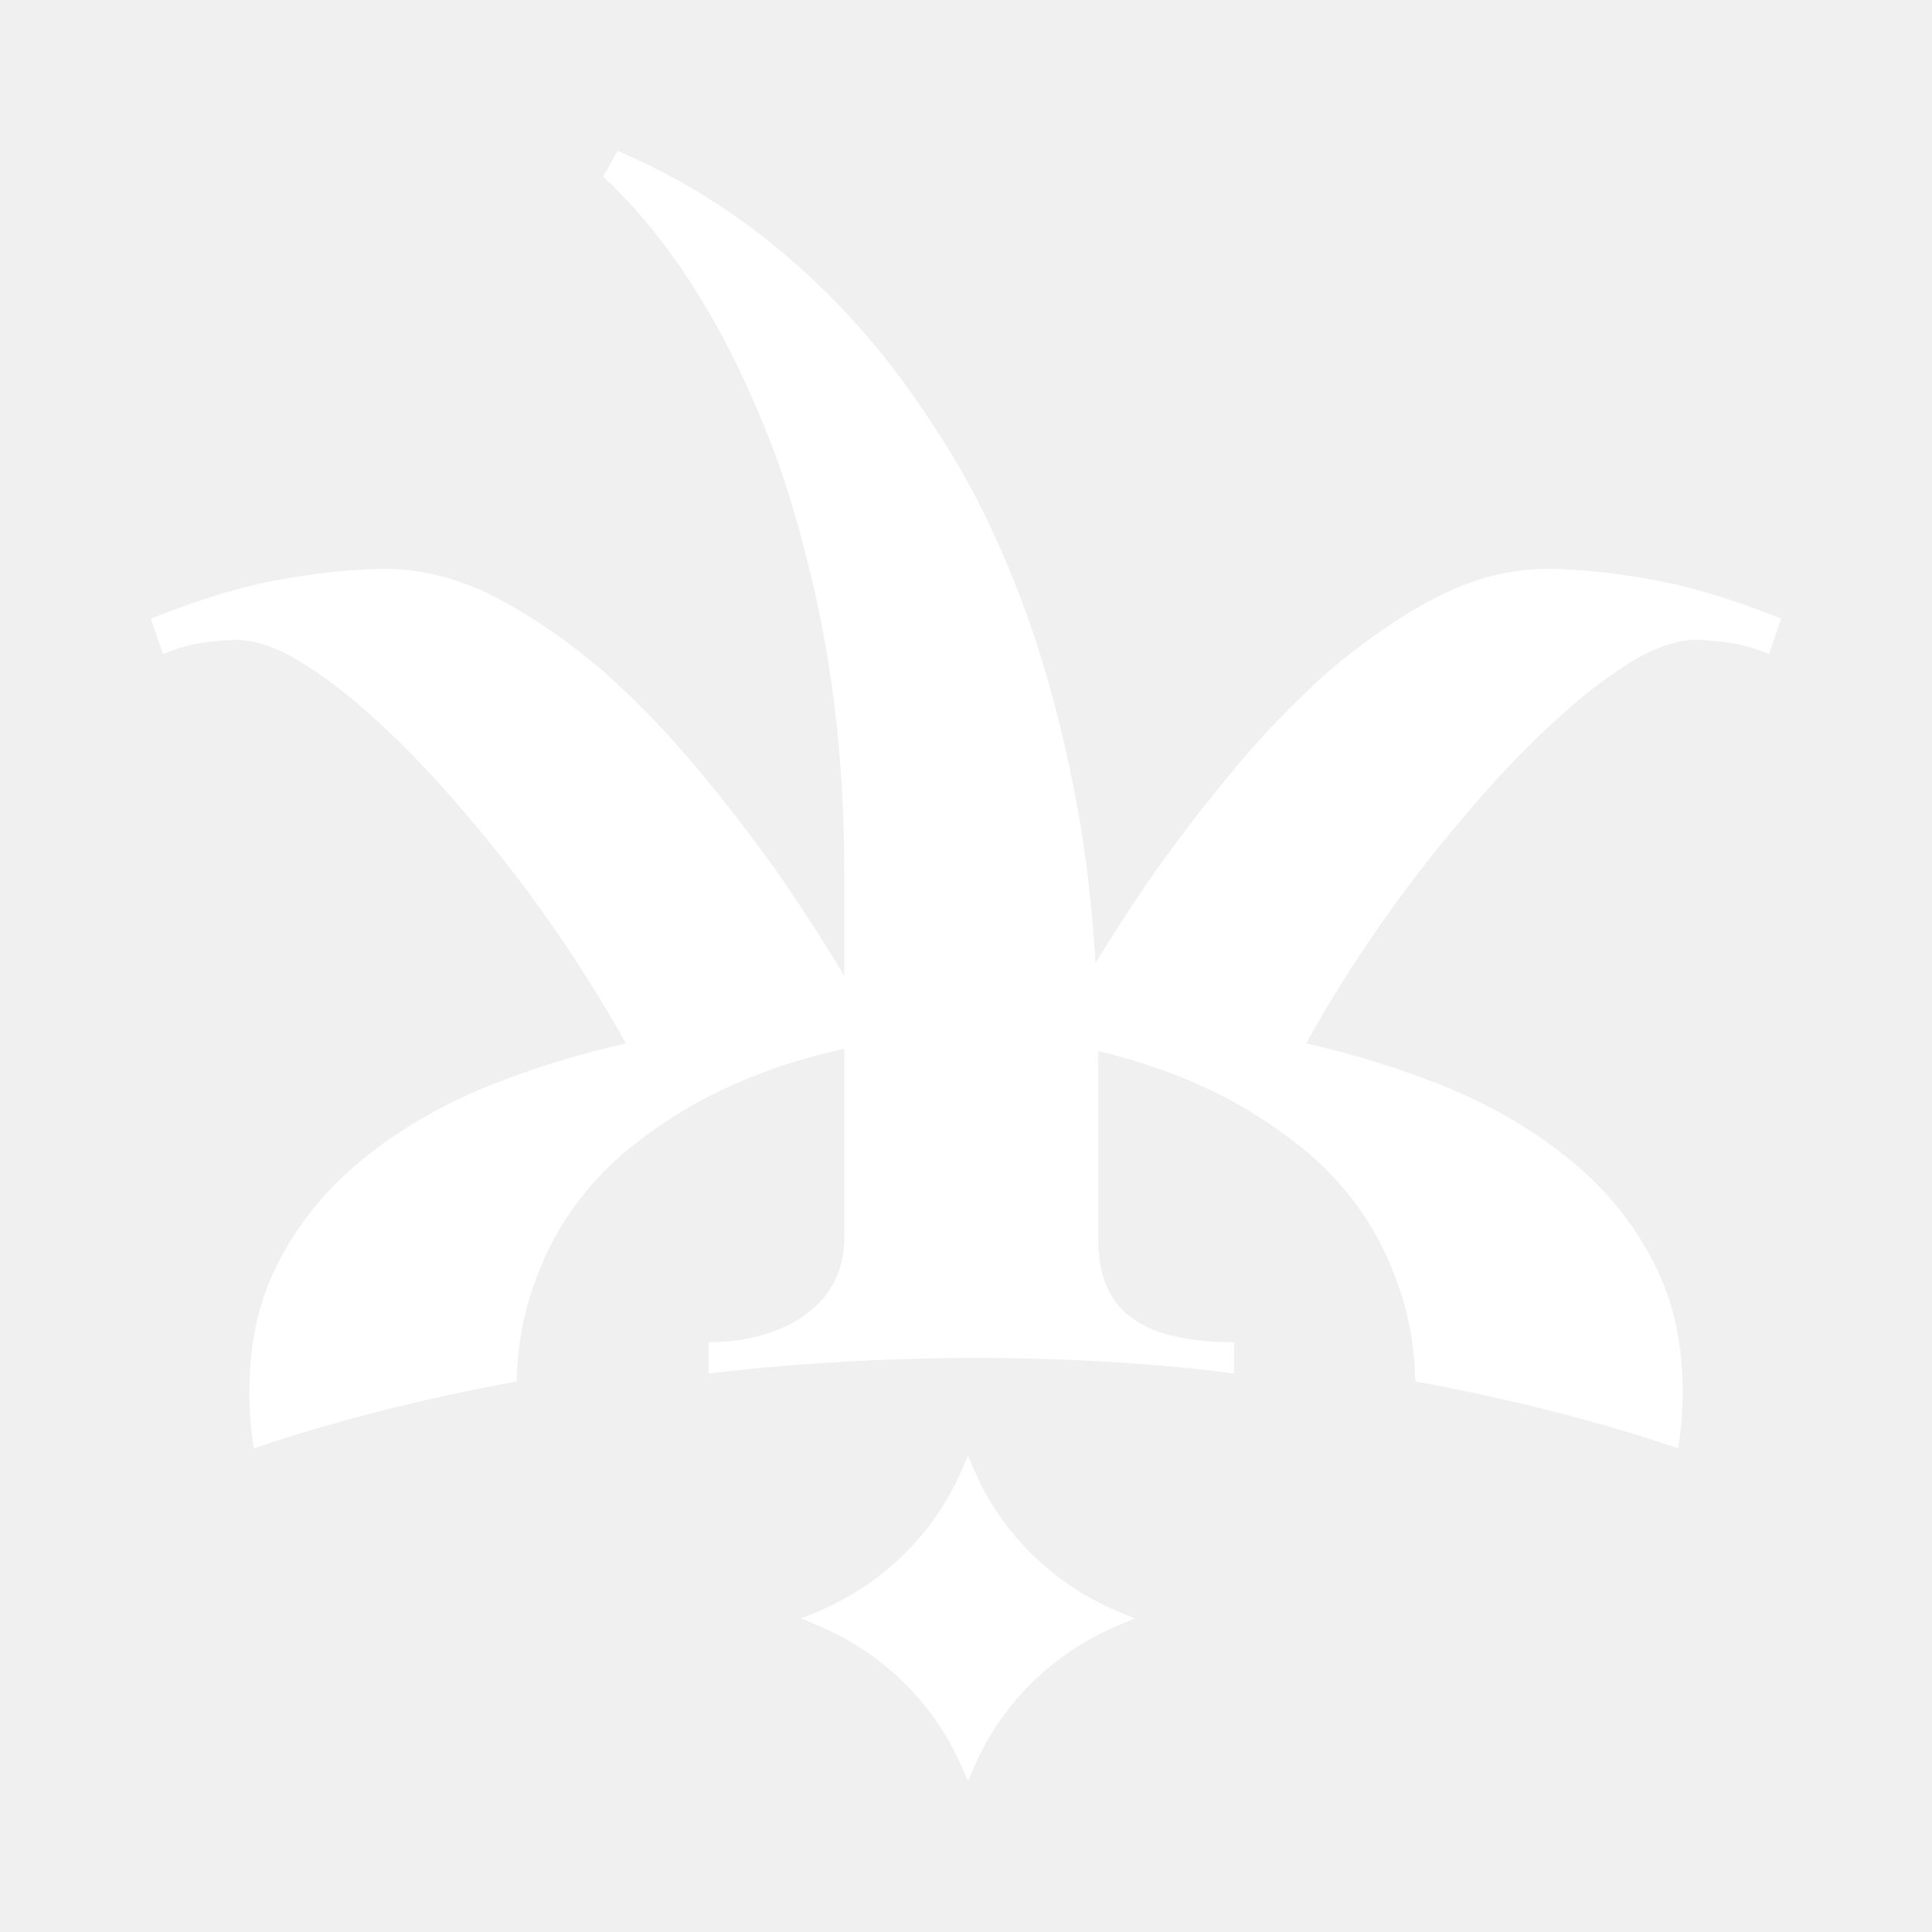
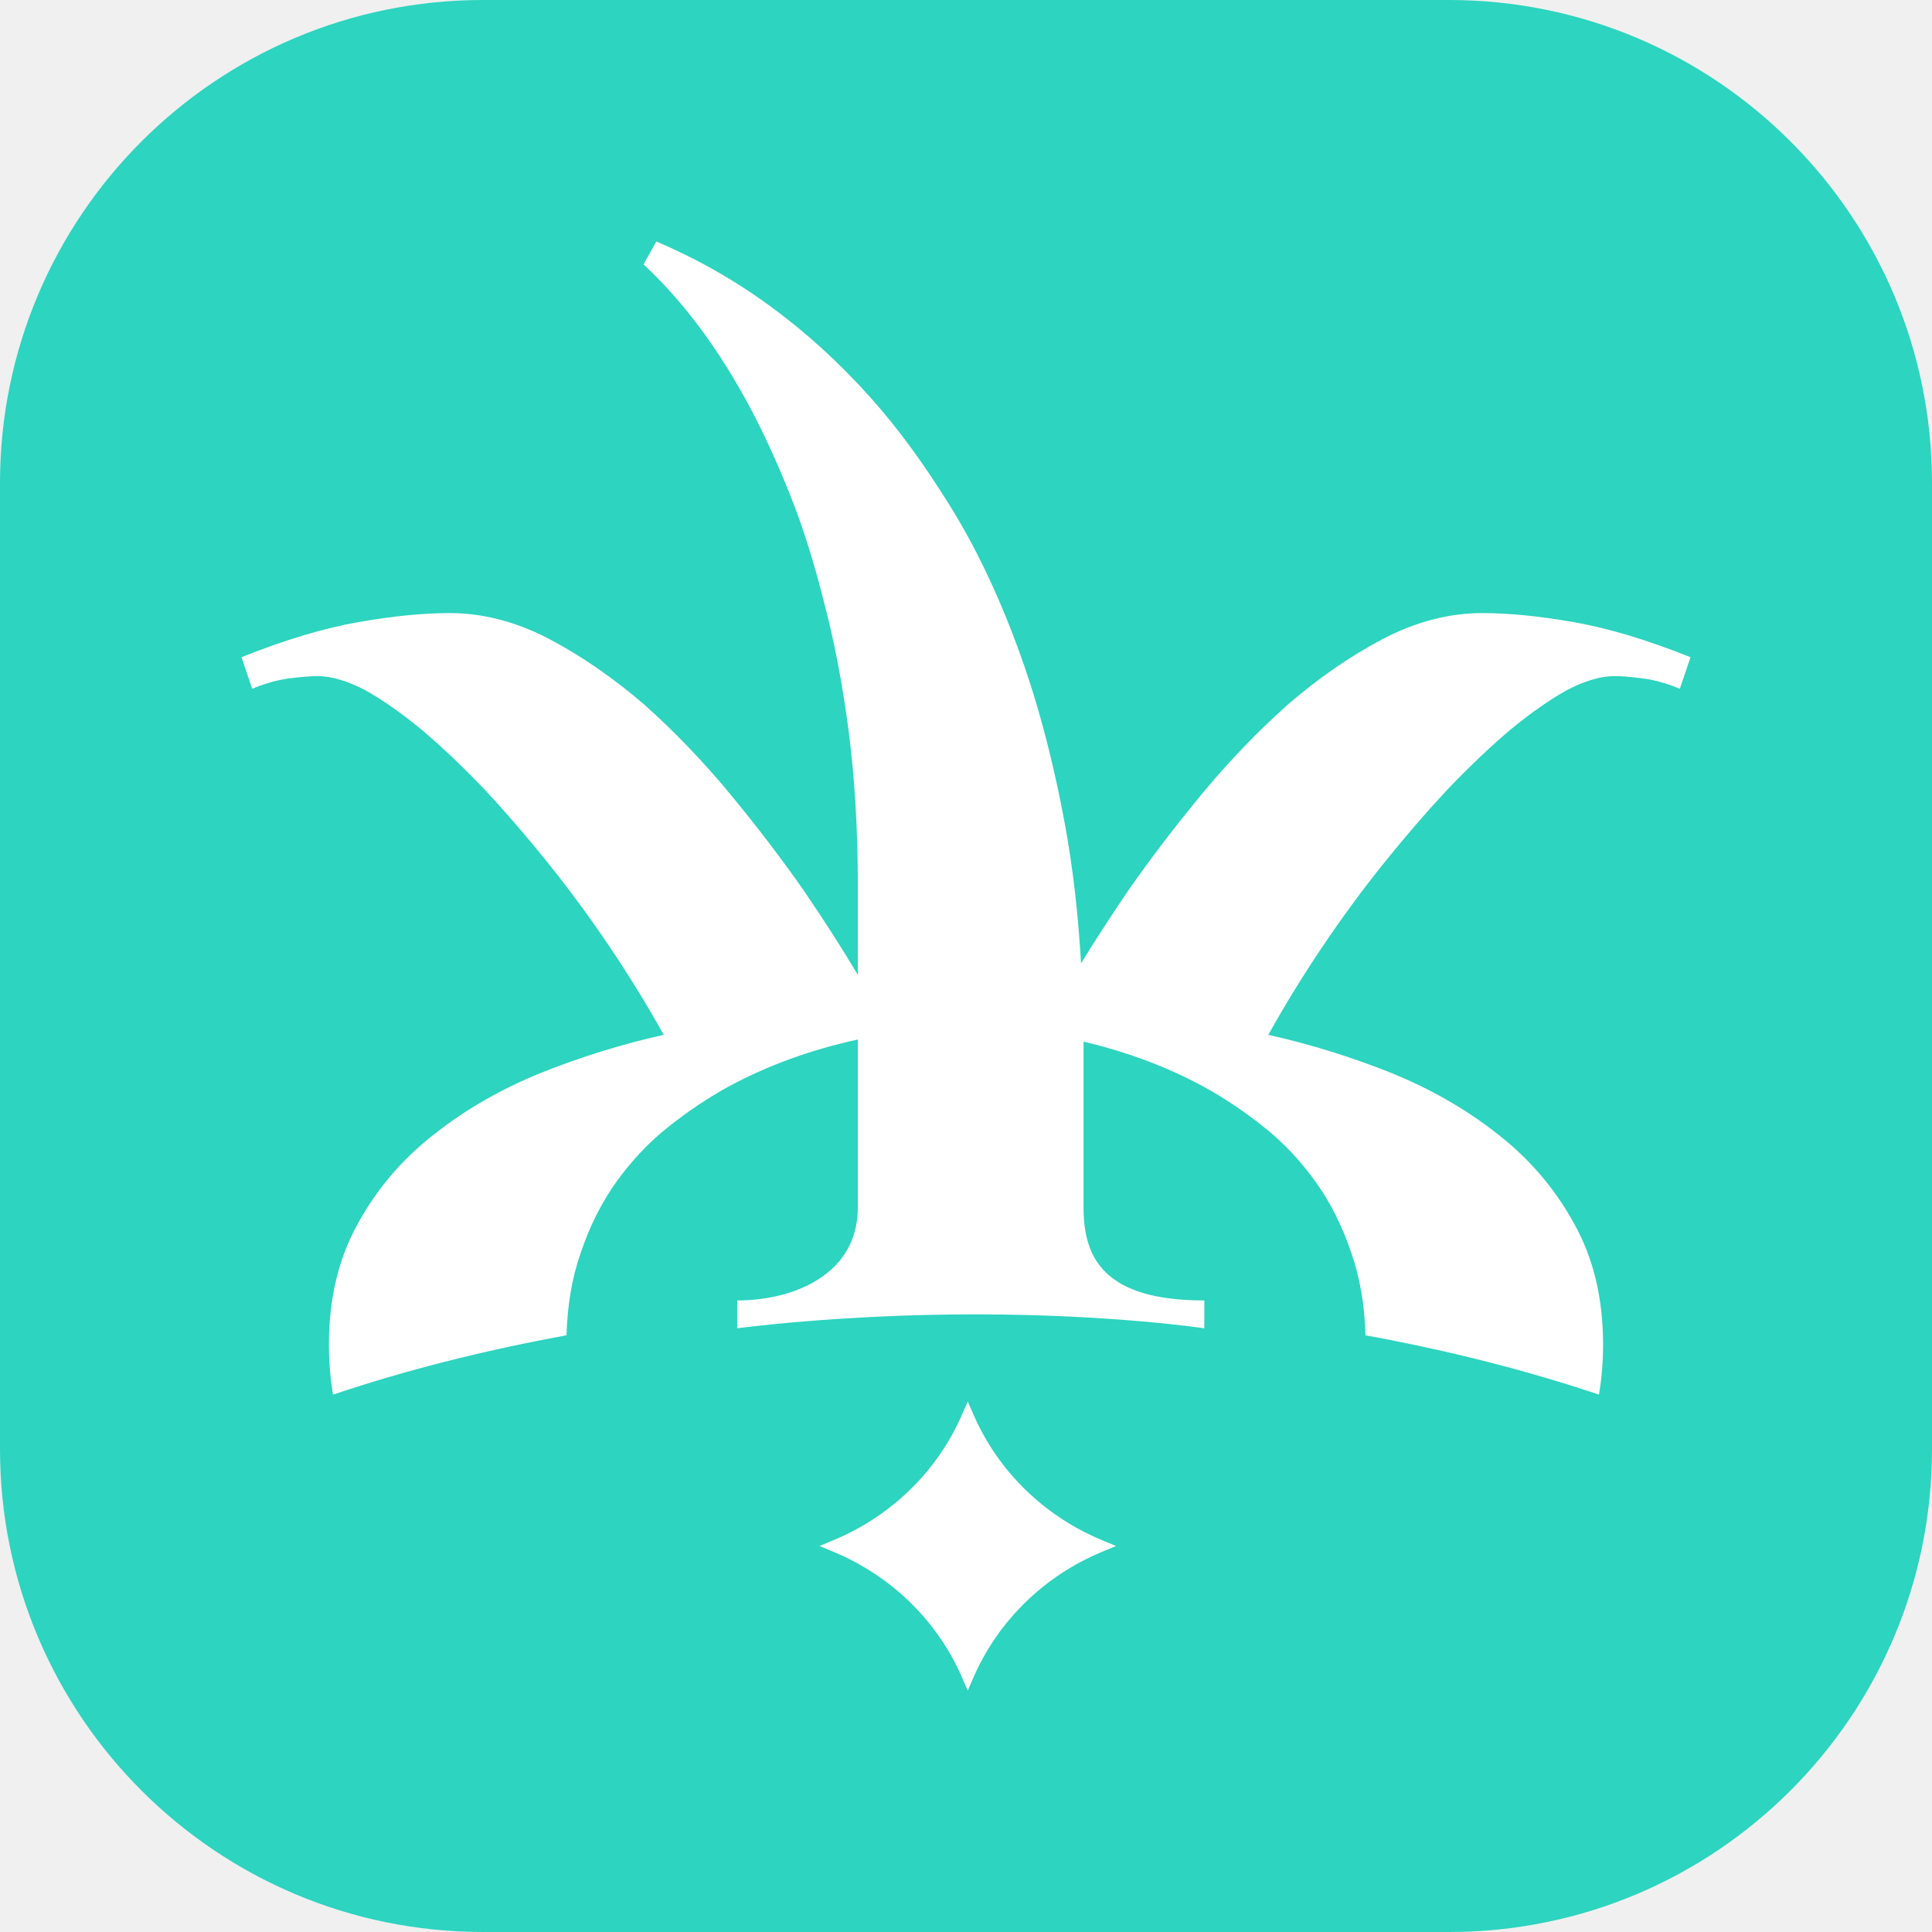
- <svg xmlns="http://www.w3.org/2000/svg" width="512" height="512" viewBox="0 0 512 512" fill="none">
-   <g>
-     <path d="M258.337 389.986C265.668 406.694 279.33 420.006 296.478 427.15L300.735 428.919L296.478 430.693C279.33 437.836 265.668 451.148 258.337 467.857L256.522 472L254.701 467.857C247.37 451.147 233.708 437.836 216.56 430.693L212.308 428.919L216.56 427.15C233.708 420.006 247.37 406.694 254.701 389.986L256.522 385.842L258.337 389.986ZM163.676 40C187.451 50.066 208.682 65.515 227.362 86.338C235.287 95.163 243.068 105.713 250.71 117.985C258.352 130.12 265.149 144.184 271.093 160.179C277.037 176.037 281.846 193.966 285.525 213.96C287.867 226.771 289.459 240.531 290.31 255.24C294.355 248.582 299.036 241.328 304.377 233.491C310.875 224.162 318.151 214.62 326.203 204.873C334.256 195.126 342.808 186.218 351.849 178.142C361.031 170.206 370.495 163.66 380.242 158.508C390.131 153.356 400.023 150.779 409.912 150.779C417.823 150.779 426.934 151.684 437.245 153.494C447.558 155.304 459.144 158.787 472 163.939L468.819 173.333C464.724 171.664 460.909 170.619 457.378 170.202C453.988 169.784 451.302 169.574 449.324 169.574C445.227 169.575 440.492 170.971 435.125 173.755C429.898 176.679 424.246 180.648 418.172 185.66C412.098 190.812 405.813 196.801 399.315 203.623C392.958 210.446 386.599 217.825 380.242 225.762C373.885 233.698 367.81 241.982 362.018 250.616C356.226 259.249 350.929 267.885 346.126 276.518C358.557 279.303 370.707 283.062 382.574 287.796C394.581 292.669 405.246 298.796 414.57 306.175C424.034 313.555 431.594 322.397 437.245 332.7C443.037 343.004 445.933 355.052 445.933 368.837C445.932 374.066 445.515 379.05 444.7 383.792C423.501 376.65 400.134 370.676 375.102 366.105C374.84 357.069 373.451 348.928 370.917 341.685C368.232 333.608 364.63 326.434 360.109 320.168C355.588 313.903 350.435 308.471 344.644 303.877C338.852 299.282 332.916 295.313 326.842 291.972C316.022 286.107 304.083 281.635 291.027 278.547C291.032 279.49 291.043 280.436 291.043 281.386V328.016C291.043 343.042 297.139 355.71 327.053 355.71V364.018C327.053 364.018 299.578 359.864 258.842 359.864C218.106 359.864 187.789 364.018 187.789 364.018V355.71C204.363 355.71 222.578 348.288 223.699 329.833L223.754 328.016V277.914C209.609 281.01 196.746 285.694 185.164 291.972C179.089 295.313 173.154 299.282 167.362 303.877C161.57 308.471 156.412 313.902 151.891 320.168C147.37 326.434 143.768 333.608 141.083 341.685C138.549 348.928 137.159 357.069 136.898 366.105C111.864 370.676 88.495 376.649 67.294 383.792C66.479 379.051 66.068 374.066 66.067 368.837C66.067 355.052 68.963 343.004 74.755 332.7C80.406 322.396 87.965 313.555 97.43 306.175C106.754 298.796 117.419 292.669 129.426 287.796C141.293 283.062 153.448 279.303 165.88 276.518C161.077 267.885 155.774 259.249 149.982 250.616C144.19 241.983 138.115 233.698 131.758 225.762C125.401 217.826 119.047 210.445 112.69 203.623C106.192 196.801 99.903 190.812 93.828 185.66C87.754 180.648 82.102 176.68 76.875 173.755C71.507 170.971 66.773 169.574 62.676 169.574C60.699 169.574 58.016 169.784 54.627 170.202C51.095 170.619 47.277 171.663 43.181 173.333L40 163.939C52.856 158.787 64.442 155.304 74.755 153.494C85.068 151.684 94.182 150.779 102.093 150.779C111.982 150.779 121.869 153.357 131.758 158.508C141.506 163.66 150.974 170.205 160.157 178.142C169.197 186.217 177.745 195.127 185.797 204.873C193.849 214.62 201.125 224.162 207.623 233.491C213.894 242.693 219.27 251.082 223.754 258.658V231.955C223.754 215.408 222.835 200.031 220.995 185.828C219.156 171.764 216.676 158.87 213.563 147.149C210.591 135.291 207.198 124.6 203.377 115.085C199.556 105.571 195.66 97.089 191.697 89.642C182.358 72.131 171.744 57.857 159.857 46.826L163.676 40Z" fill="white" />
-   </g>
+ <svg xmlns="http://www.w3.org/2000/svg" width="64" height="64" viewBox="0 0 64 64" fill="none">
+   <path d="M48 0H16C7.163 0 0 7.163 0 16V48C0 56.837 7.163 64 16 64H48C56.837 64 64 56.837 64 48V16C64 7.163 56.837 0 48 0Z" fill="#2DD4BF" />
+   <path d="M32.26 46.887C33.074 48.744 34.592 50.223 36.498 51.017L36.971 51.213L36.498 51.41C34.592 52.204 33.074 53.683 32.26 55.54L32.058 56L31.856 55.54C31.041 53.683 29.523 52.204 27.618 51.41L27.145 51.213L27.618 51.017C29.523 50.223 31.041 48.744 31.856 46.887L32.058 46.427L32.26 46.887ZM21.742 8C24.383 9.118 26.742 10.835 28.818 13.149C29.699 14.129 30.563 15.301 31.412 16.665C32.261 18.013 33.017 19.576 33.677 21.353C34.337 23.115 34.872 25.107 35.281 27.329C35.541 28.752 35.718 30.281 35.812 31.916C36.262 31.176 36.782 30.37 37.375 29.499C38.097 28.462 38.906 27.402 39.8 26.319C40.695 25.236 41.645 24.246 42.65 23.349C43.67 22.467 44.722 21.74 45.805 21.168C46.903 20.595 48.003 20.309 49.101 20.309C49.98 20.309 50.993 20.409 52.138 20.61C53.284 20.812 54.572 21.199 56 21.771L55.647 22.815C55.192 22.629 54.768 22.513 54.375 22.467C53.999 22.42 53.7 22.397 53.48 22.397C53.025 22.397 52.499 22.552 51.903 22.862C51.322 23.187 50.694 23.628 50.019 24.184C49.344 24.757 48.646 25.422 47.924 26.18C47.218 26.938 46.511 27.758 45.805 28.64C45.098 29.522 44.423 30.442 43.78 31.402C43.136 32.361 42.548 33.321 42.014 34.28C43.395 34.589 44.745 35.007 46.064 35.533C47.398 36.074 48.583 36.755 49.619 37.575C50.67 38.395 51.51 39.377 52.138 40.522C52.782 41.667 53.104 43.006 53.104 44.537C53.104 45.118 53.057 45.672 52.967 46.199C50.611 45.406 48.015 44.742 45.234 44.234C45.204 43.23 45.05 42.325 44.769 41.521C44.47 40.623 44.07 39.826 43.568 39.13C43.065 38.434 42.493 37.83 41.849 37.32C41.206 36.809 40.546 36.368 39.871 35.997C38.669 35.345 37.343 34.848 35.892 34.505C35.892 34.61 35.894 34.715 35.894 34.821V40.002C35.894 41.671 36.571 43.079 39.895 43.079V44.002C39.895 44.002 36.842 43.54 32.316 43.54C27.79 43.54 24.421 44.002 24.421 44.002V43.079C26.263 43.079 28.286 42.254 28.411 40.204L28.417 40.002V34.435C26.845 34.779 25.416 35.299 24.129 35.997C23.454 36.368 22.795 36.809 22.151 37.32C21.508 37.83 20.935 38.434 20.432 39.13C19.93 39.826 19.53 40.623 19.231 41.521C18.95 42.325 18.795 43.23 18.766 44.234C15.985 44.742 13.388 45.405 11.033 46.199C10.942 45.672 10.896 45.118 10.896 44.537C10.896 43.006 11.218 41.667 11.862 40.522C12.489 39.377 13.329 38.395 14.381 37.575C15.417 36.755 16.602 36.074 17.936 35.533C19.255 35.007 20.605 34.589 21.987 34.28C21.453 33.321 20.864 32.361 20.22 31.402C19.577 30.443 18.902 29.522 18.195 28.64C17.489 27.758 16.783 26.938 16.077 26.18C15.355 25.422 14.656 24.757 13.981 24.184C13.306 23.628 12.678 23.187 12.097 22.862C11.501 22.552 10.975 22.397 10.52 22.397C10.3 22.397 10.002 22.42 9.625 22.467C9.233 22.513 8.809 22.629 8.353 22.815L8 21.771C9.428 21.199 10.716 20.812 11.862 20.61C13.008 20.409 14.02 20.309 14.899 20.309C15.998 20.309 17.097 20.595 18.195 21.168C19.278 21.74 20.33 22.467 21.351 23.349C22.355 24.246 23.305 25.236 24.2 26.319C25.094 27.402 25.903 28.462 26.625 29.499C27.322 30.521 27.919 31.454 28.417 32.295V29.328C28.417 27.49 28.315 25.781 28.111 24.203C27.906 22.64 27.631 21.208 27.285 19.905C26.955 18.588 26.578 17.4 26.153 16.343C25.728 15.286 25.296 14.343 24.855 13.516C23.818 11.57 22.638 9.984 21.317 8.758L21.742 8Z" fill="white" />
</svg>
